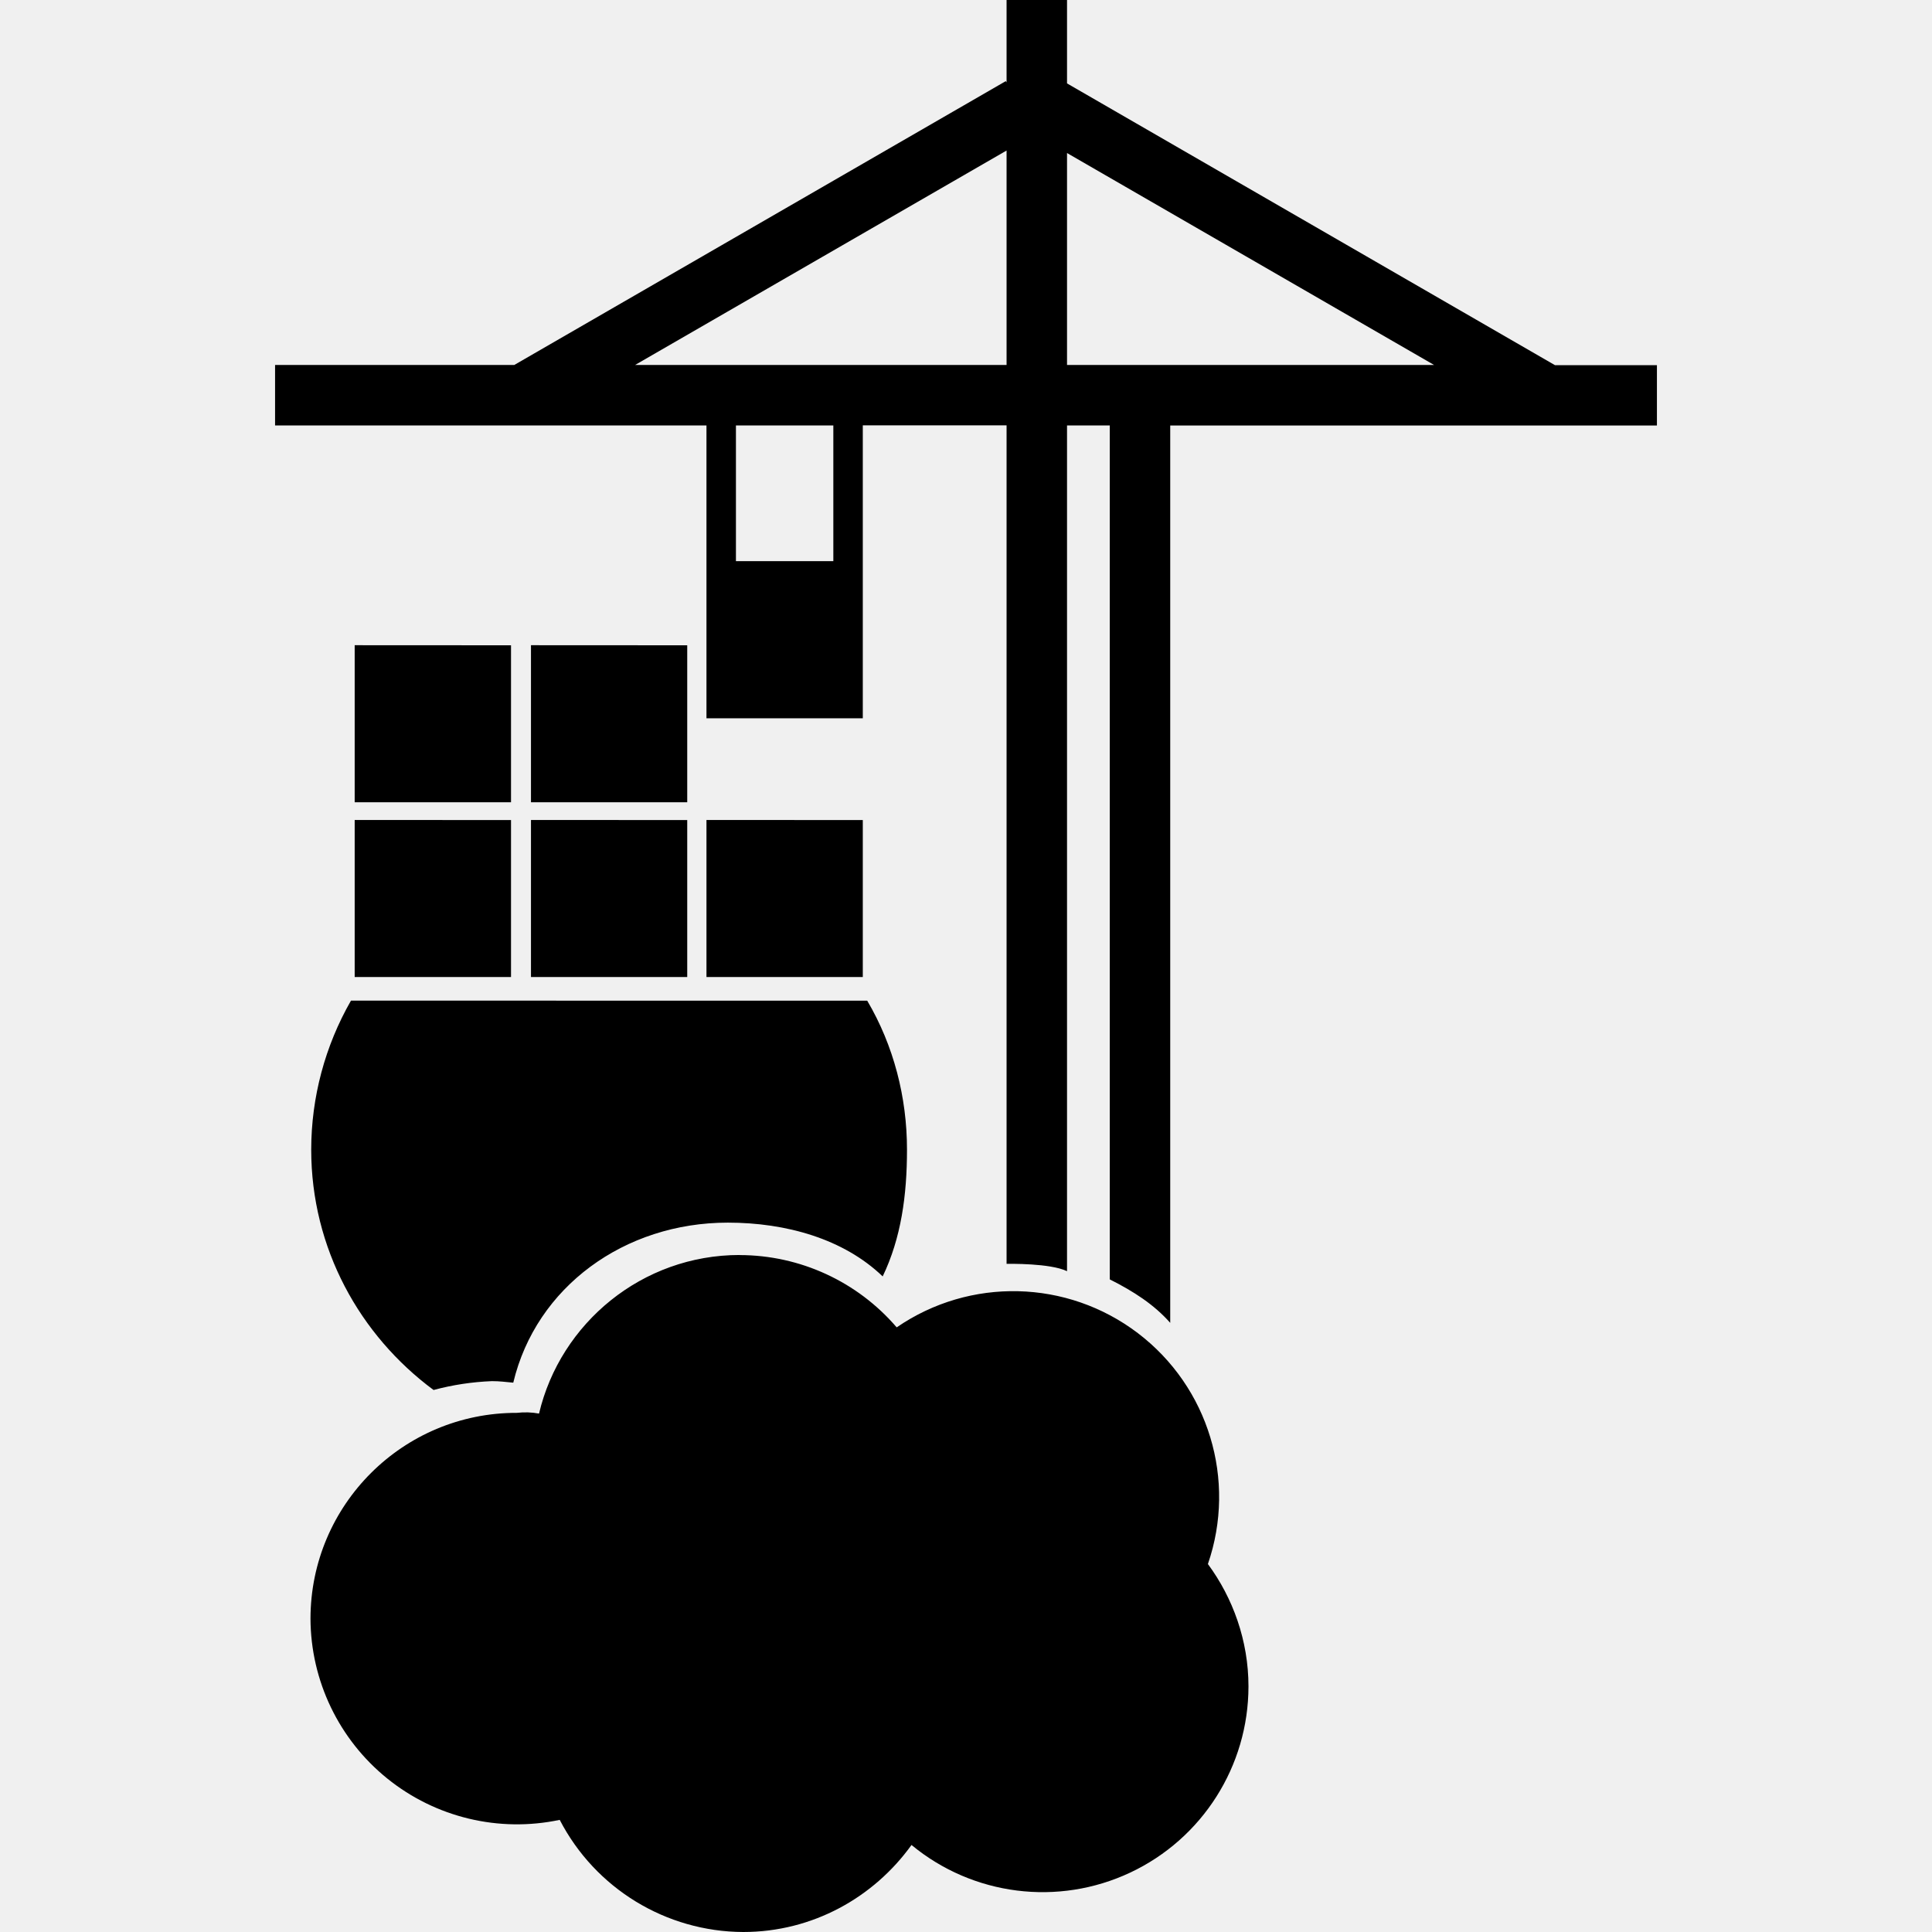
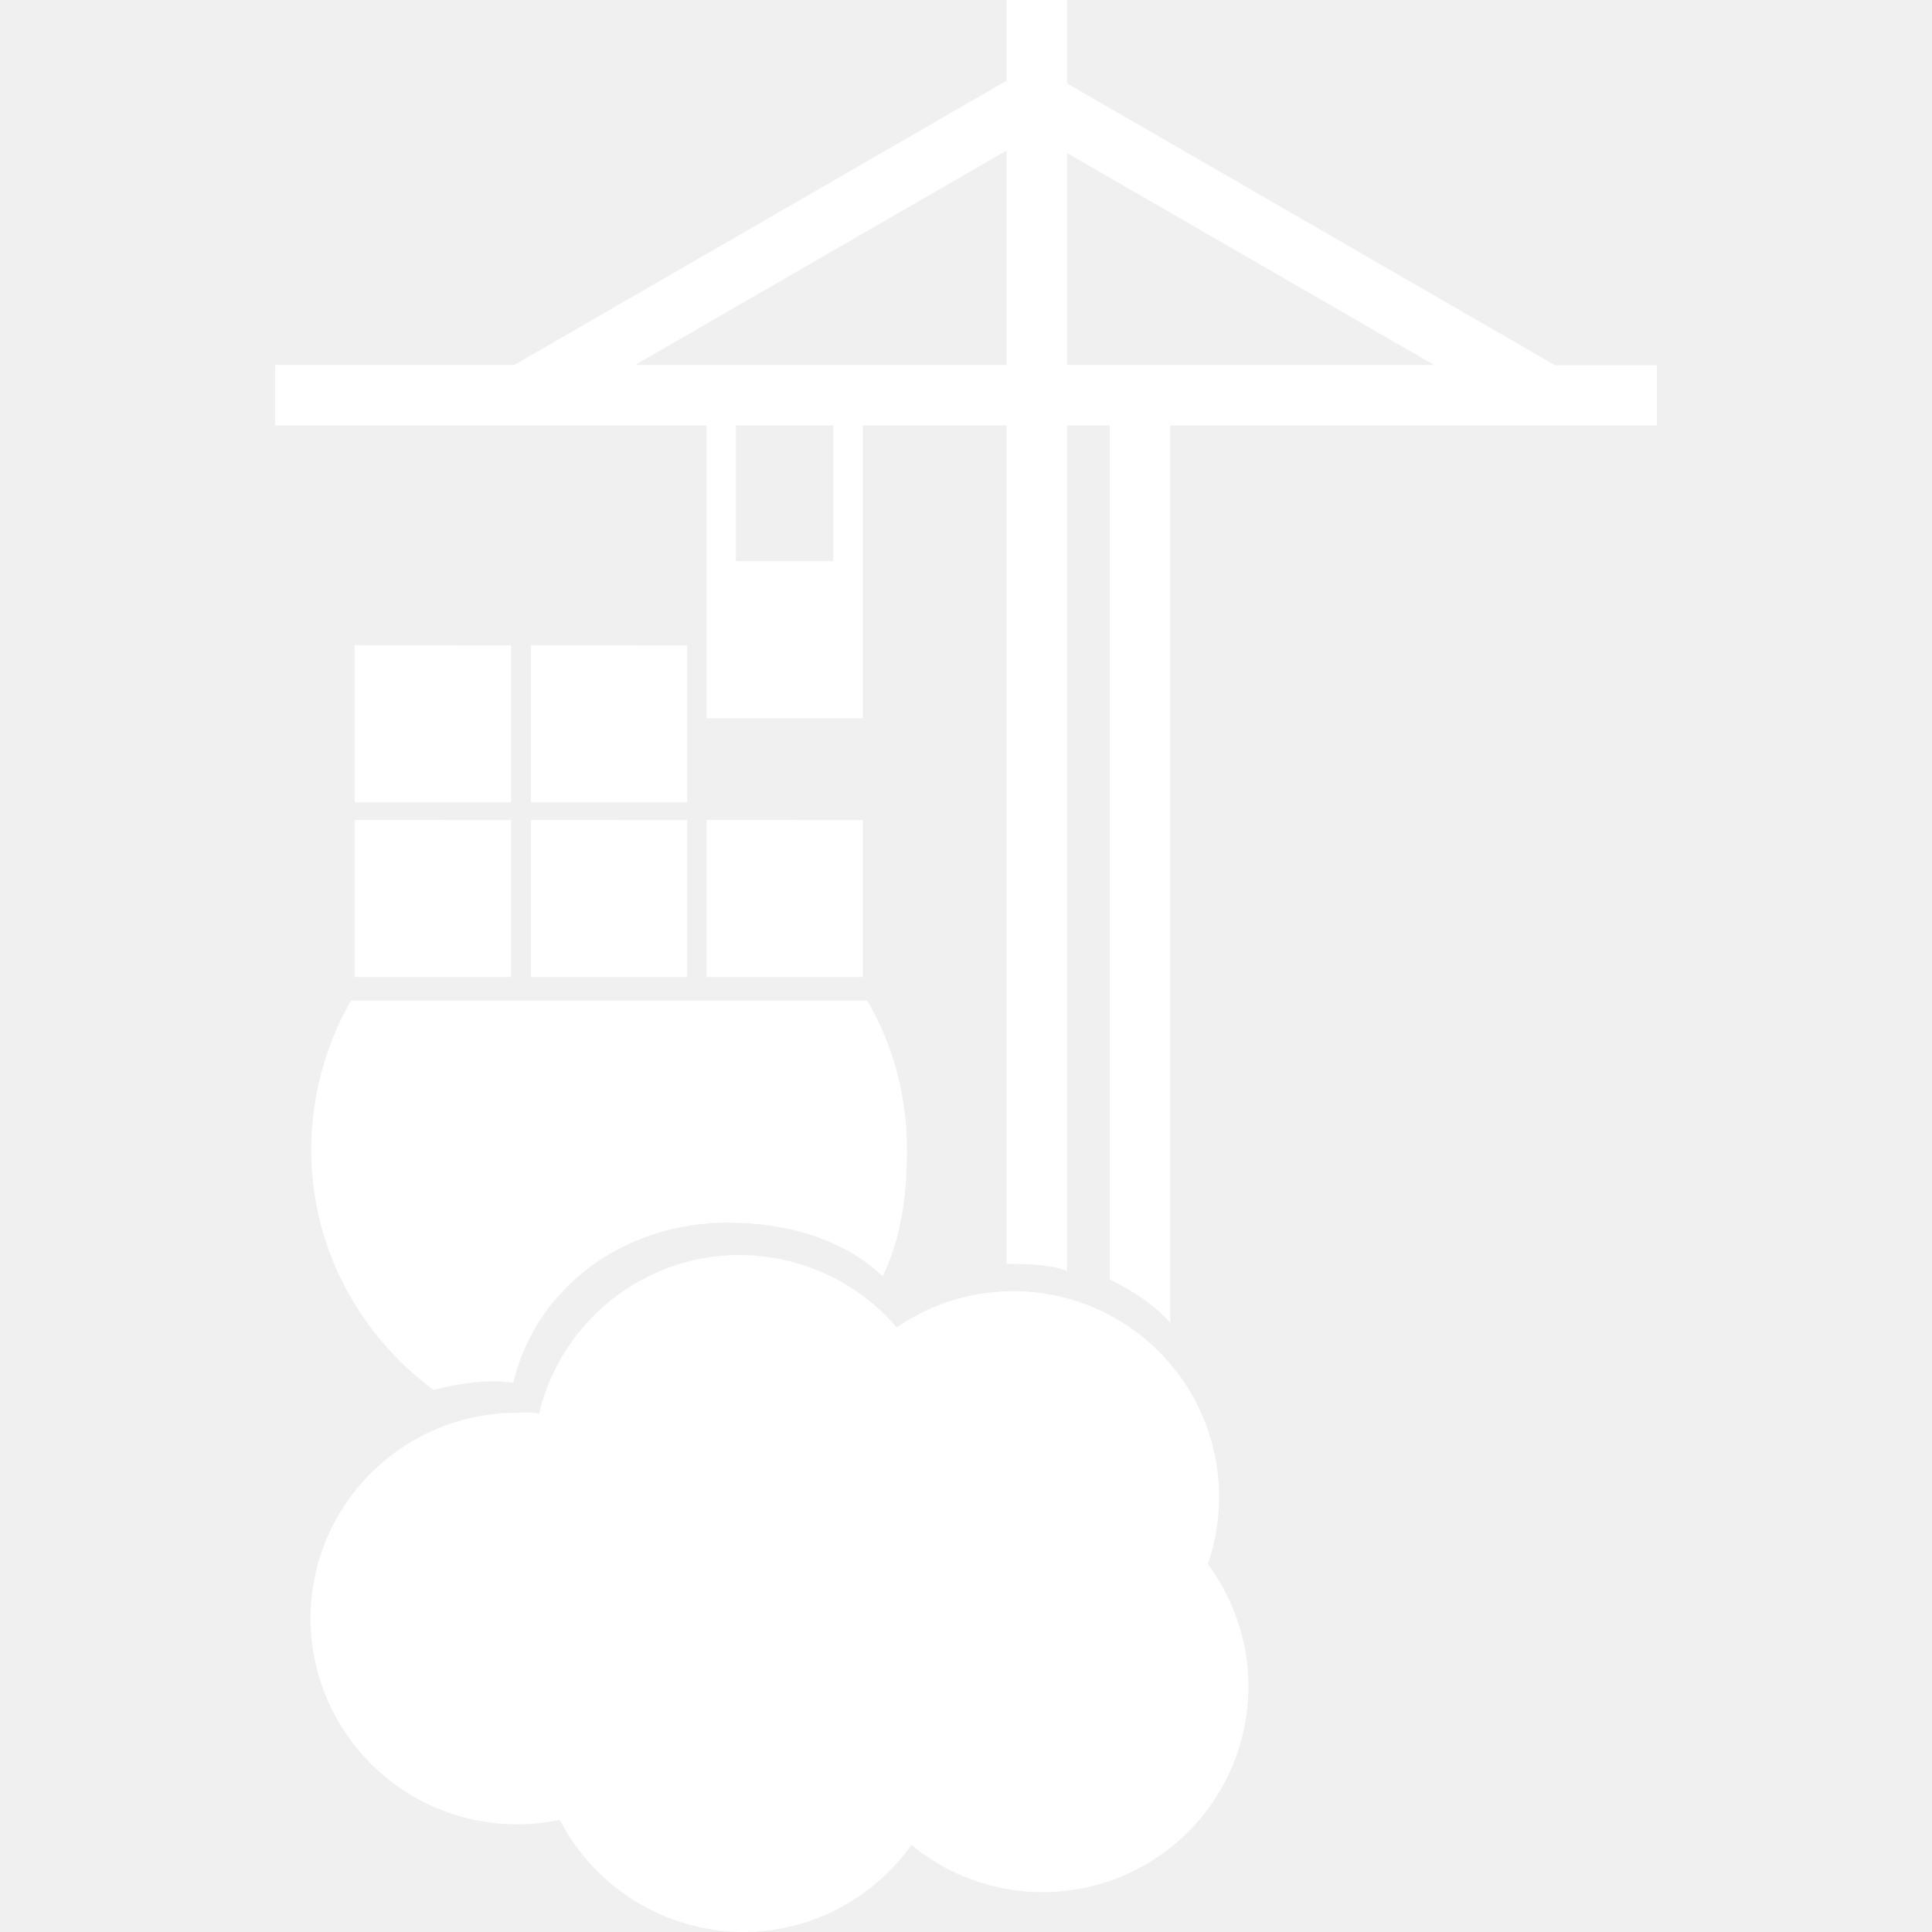
- <svg xmlns="http://www.w3.org/2000/svg" role="img" viewBox="0 0 24 24">
-   <path d="M12.504 0v1.023l-.01-.015-6.106 3.526H3.417v.751h5.359v3.638h1.942V5.284h1.786v10.416c.027 0 .54-.01.751.091V5.285h.531v10.608c.293.147.55.312.751.54V5.286h6.046v-.75h-1.267l-6.061-3.5V0zm0 1.87v2.664H7.889zm.751.031l4.56 2.633h-4.56zM9.142 5.285h1.21v1.686h-1.21zm-4.736 2.73v1.951h1.942v-1.95zm2.19 0v1.951h1.941v-1.95zm-2.19 2.171v1.951h1.942v-1.95zm2.19 0v1.951h1.941v-1.95zm2.18 0v1.951h1.942v-1.95zM4.36 12.43a3.73 3.73 0 00-.494 1.851c0 1.227.604 2.308 1.52 2.986.239-.064.477-.1.724-.11.1 0 .165.01.266.019.284-1.191 1.383-1.988 2.665-1.988.724 0 1.438.201 1.924.668.229-.476.302-1.007.302-1.575 0-.65-.165-1.292-.494-1.85zm4.828 3.16c-1.21 0-2.226.844-2.492 1.97a.922.922 0 00-.275-.009 2.559 2.559 0 00-2.564 2.556 2.565 2.565 0 003.096 2.5A2.579 2.579 0 009.233 24c.862 0 1.622-.43 2.09-1.081a2.557 2.557 0 004.186-1.97c0-.567-.193-1.099-.504-1.52a2.557 2.557 0 00-3.866-2.94 2.574 2.574 0 00-1.951-.898z" />
+ <svg xmlns="http://www.w3.org/2000/svg" role="img" viewBox="0 0 24 24" version="1.1" id="svg1">
+   <defs id="defs1" />
+   <path d="M12.504 0v1.023l-.01-.015-6.106 3.526H3.417v.751h5.359v3.638h1.942V5.284h1.786v10.416c.027 0 .54-.01.751.091V5.285h.531v10.608c.293.147.55.312.751.54V5.286h6.046v-.75h-1.267l-6.061-3.5V0zm0 1.87v2.664H7.889zm.751.031l4.56 2.633h-4.56zM9.142 5.285h1.21v1.686h-1.21zm-4.736 2.73v1.951h1.942v-1.95zm2.19 0v1.951h1.941v-1.95zm-2.19 2.171v1.951h1.942v-1.95zm2.19 0v1.951h1.941v-1.95zm2.18 0v1.951h1.942v-1.95zM4.36 12.43a3.73 3.73 0 00-.494 1.851c0 1.227.604 2.308 1.52 2.986.239-.064.477-.1.724-.11.1 0 .165.01.266.019.284-1.191 1.383-1.988 2.665-1.988.724 0 1.438.201 1.924.668.229-.476.302-1.007.302-1.575 0-.65-.165-1.292-.494-1.85zm4.828 3.16c-1.21 0-2.226.844-2.492 1.97a.922.922 0 00-.275-.009 2.559 2.559 0 00-2.564 2.556 2.565 2.565 0 003.096 2.5A2.579 2.579 0 009.233 24c.862 0 1.622-.43 2.09-1.081a2.557 2.557 0 004.186-1.97c0-.567-.193-1.099-.504-1.52a2.557 2.557 0 00-3.866-2.94 2.574 2.574 0 00-1.951-.898z" id="path1" style="fill:#ffffff;fill-opacity:1" />
</svg>
